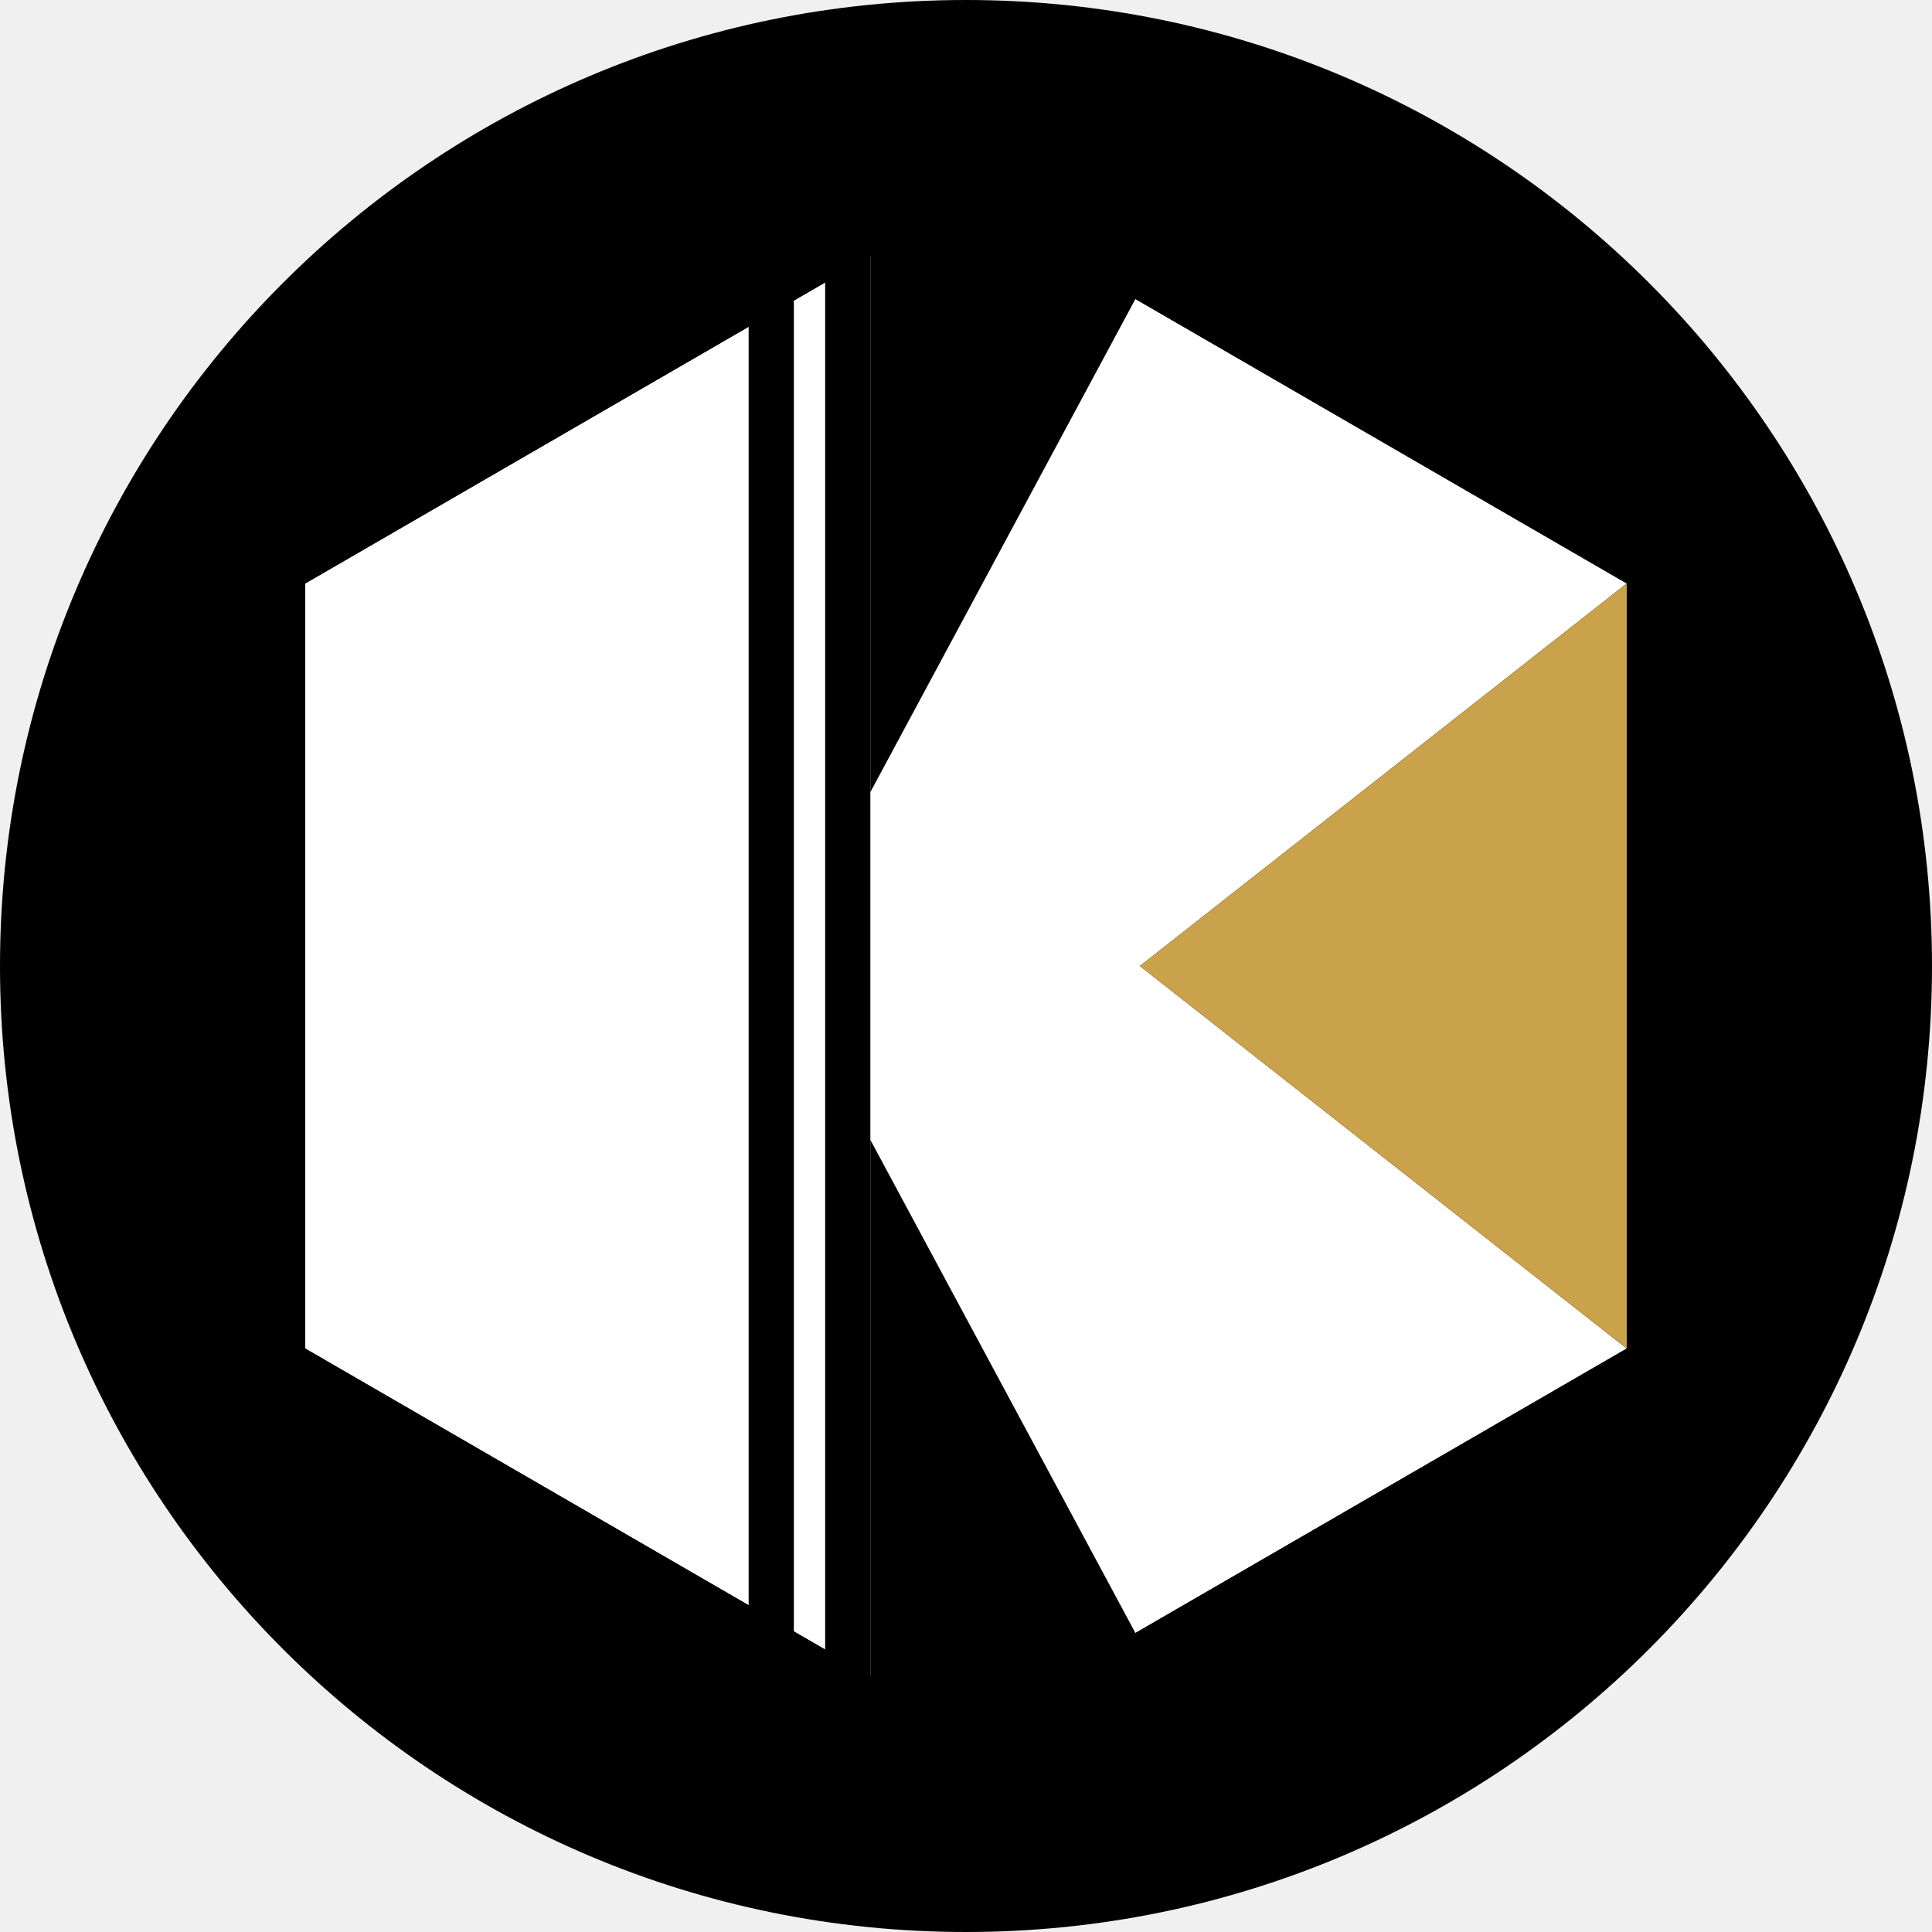
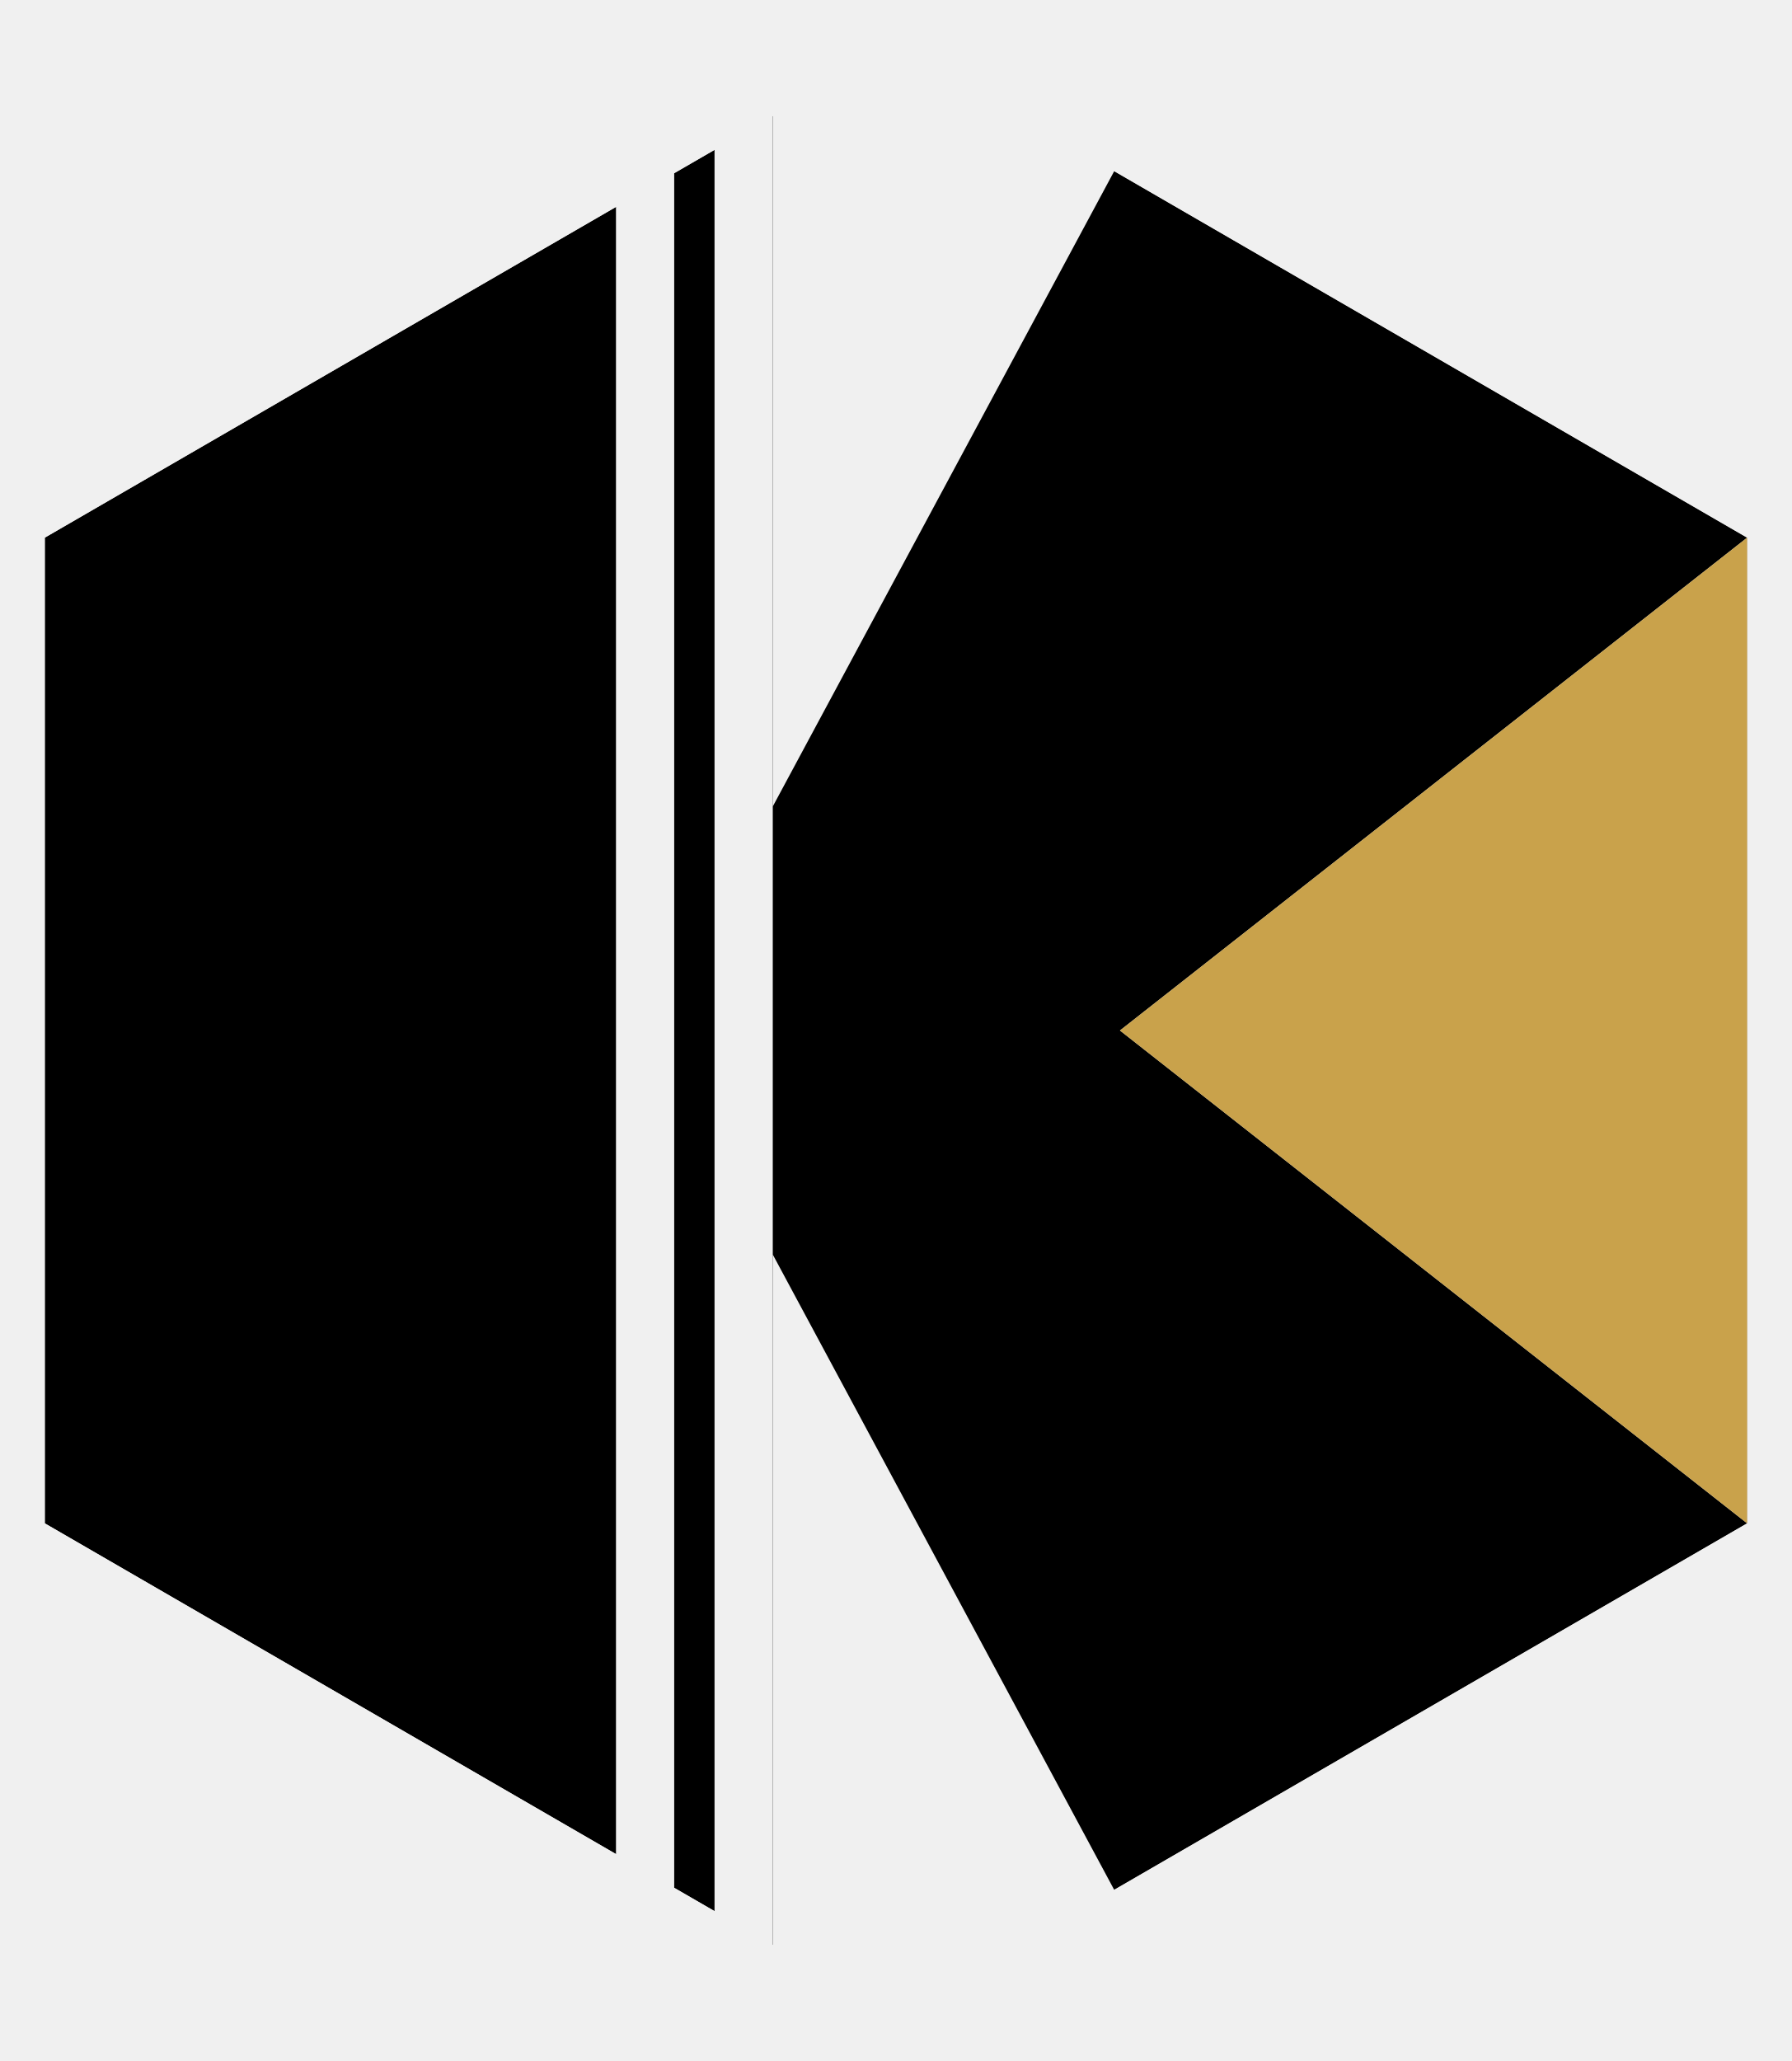
- <svg xmlns="http://www.w3.org/2000/svg" viewBox="0 0 100 100">
-   <circle cx="50" cy="50" r="50" fill="#000000" />
-   <g transform="translate(50 50) scale(0.9) translate(-50 -50)">
-     <g transform="translate(0 0)">
-       <mask id="k" maskUnits="userSpaceOnUse" x="0" y="0" width="100" height="100">
-         <polygon points="50,6 88,28 88,72 50,94 12,72 12,28" fill="#fff" />
-         <polygon points="37.5,0 44.5,0 44.5,100 37.5,100" fill="#000" />
-         <polygon points="44.5,0 66,0 44.5,40" fill="#000" />
-         <polygon points="44.5,100 66,100 44.5,60" fill="#000" />
-         <polygon points="40.1,11.73 41.9,10.69 41.9,89.31 40.1,88.27" fill="#fff" />
-         <polygon points="88,28 60,50 88,72" fill="#000" />
-       </mask>
-       <polygon points="50,6 88,28 88,72 50,94 12,72 12,28" fill="#ffffff" mask="url(#k)" />
-       <polygon points="88,28 60,50 88,72" fill="#C9A24B" />
-     </g>
+ <svg xmlns="http://www.w3.org/2000/svg" viewBox="10 4 80 92">
+   <style>.h{fill:#000000}@media (prefers-color-scheme:dark){.h{fill:#fff}}</style>
+   <g transform="translate(0 0)">
+     <mask id="k" maskUnits="userSpaceOnUse" x="0" y="0" width="100" height="100">
+       <polygon points="50,6 88,28 88,72 50,94 12,72 12,28" fill="#fff" />
+       <polygon points="37.5,0 44.5,0 44.5,100 37.5,100" fill="#000" />
+       <polygon points="44.5,0 66,0 44.5,40" fill="#000" />
+       <polygon points="44.5,100 66,100 44.5,60" fill="#000" />
+       <polygon points="40.1,11.73 41.9,10.69 41.9,89.31 40.1,88.27" fill="#fff" />
+       <polygon points="88,28 60,50 88,72" fill="#000" />
+     </mask>
+     <polygon points="50,6 88,28 88,72 50,94 12,72 12,28" class="h" mask="url(#k)" />
+     <polygon points="88,28 60,50 88,72" fill="#C9A24B" />
  </g>
</svg>
